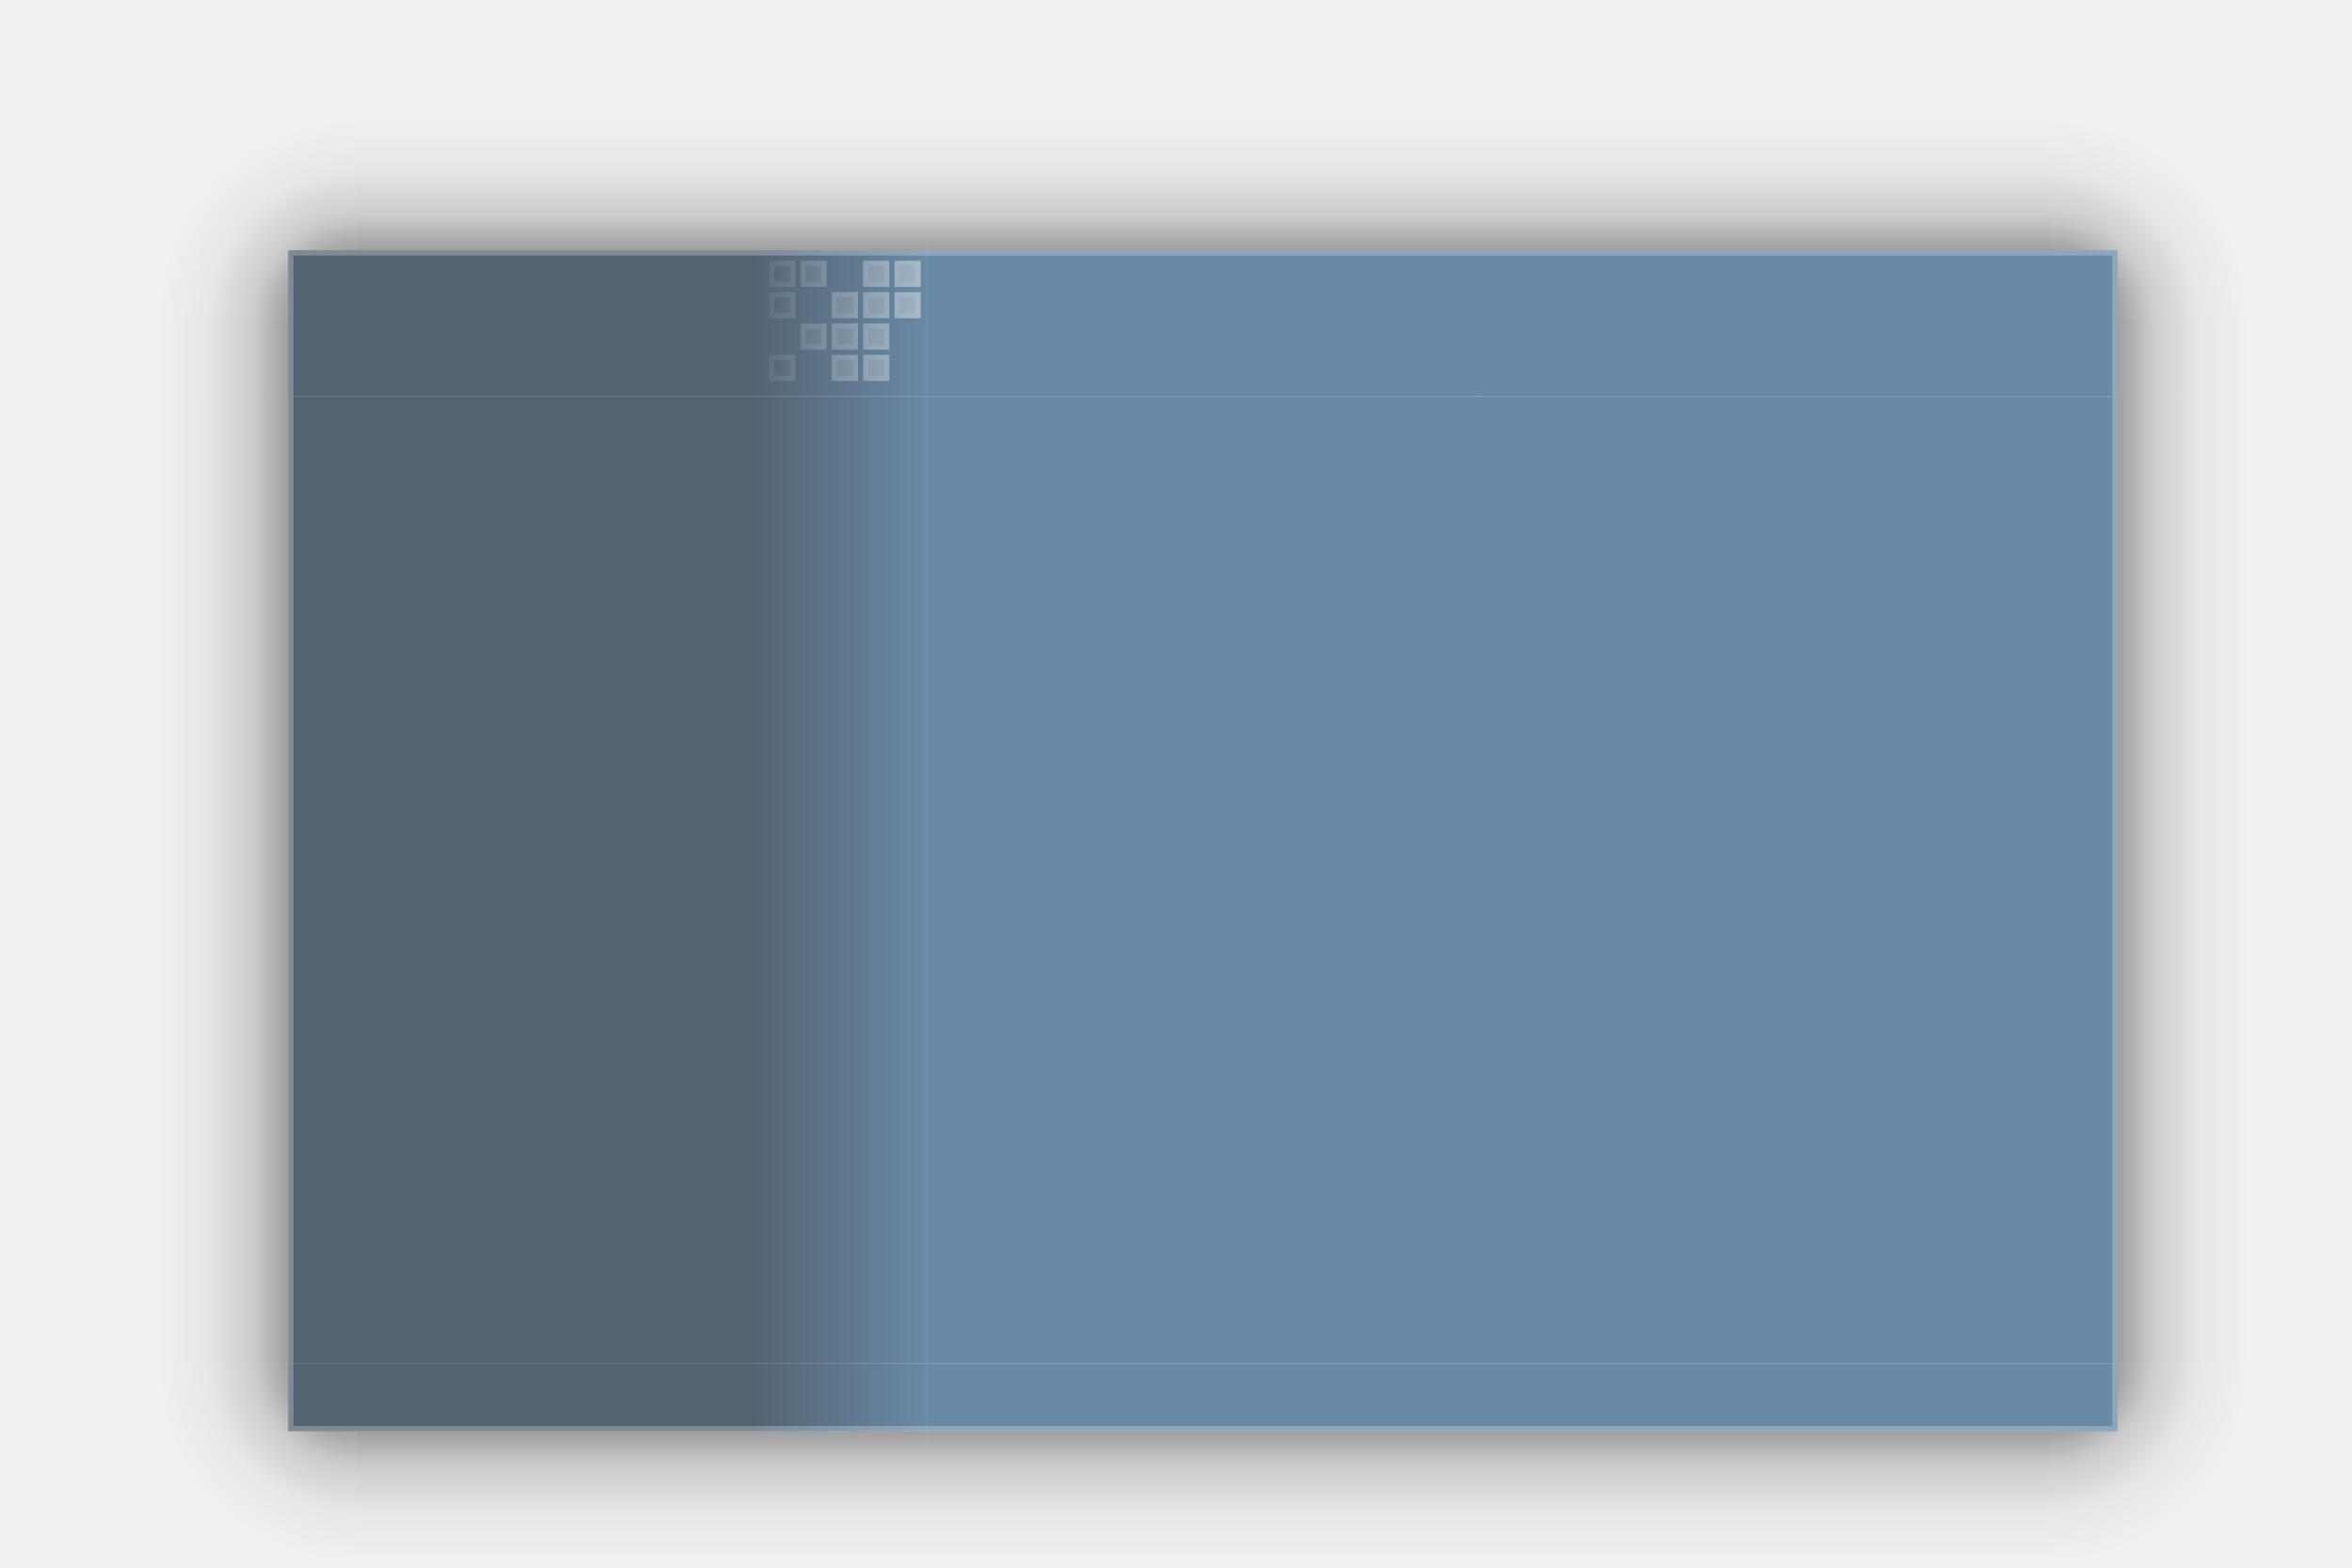
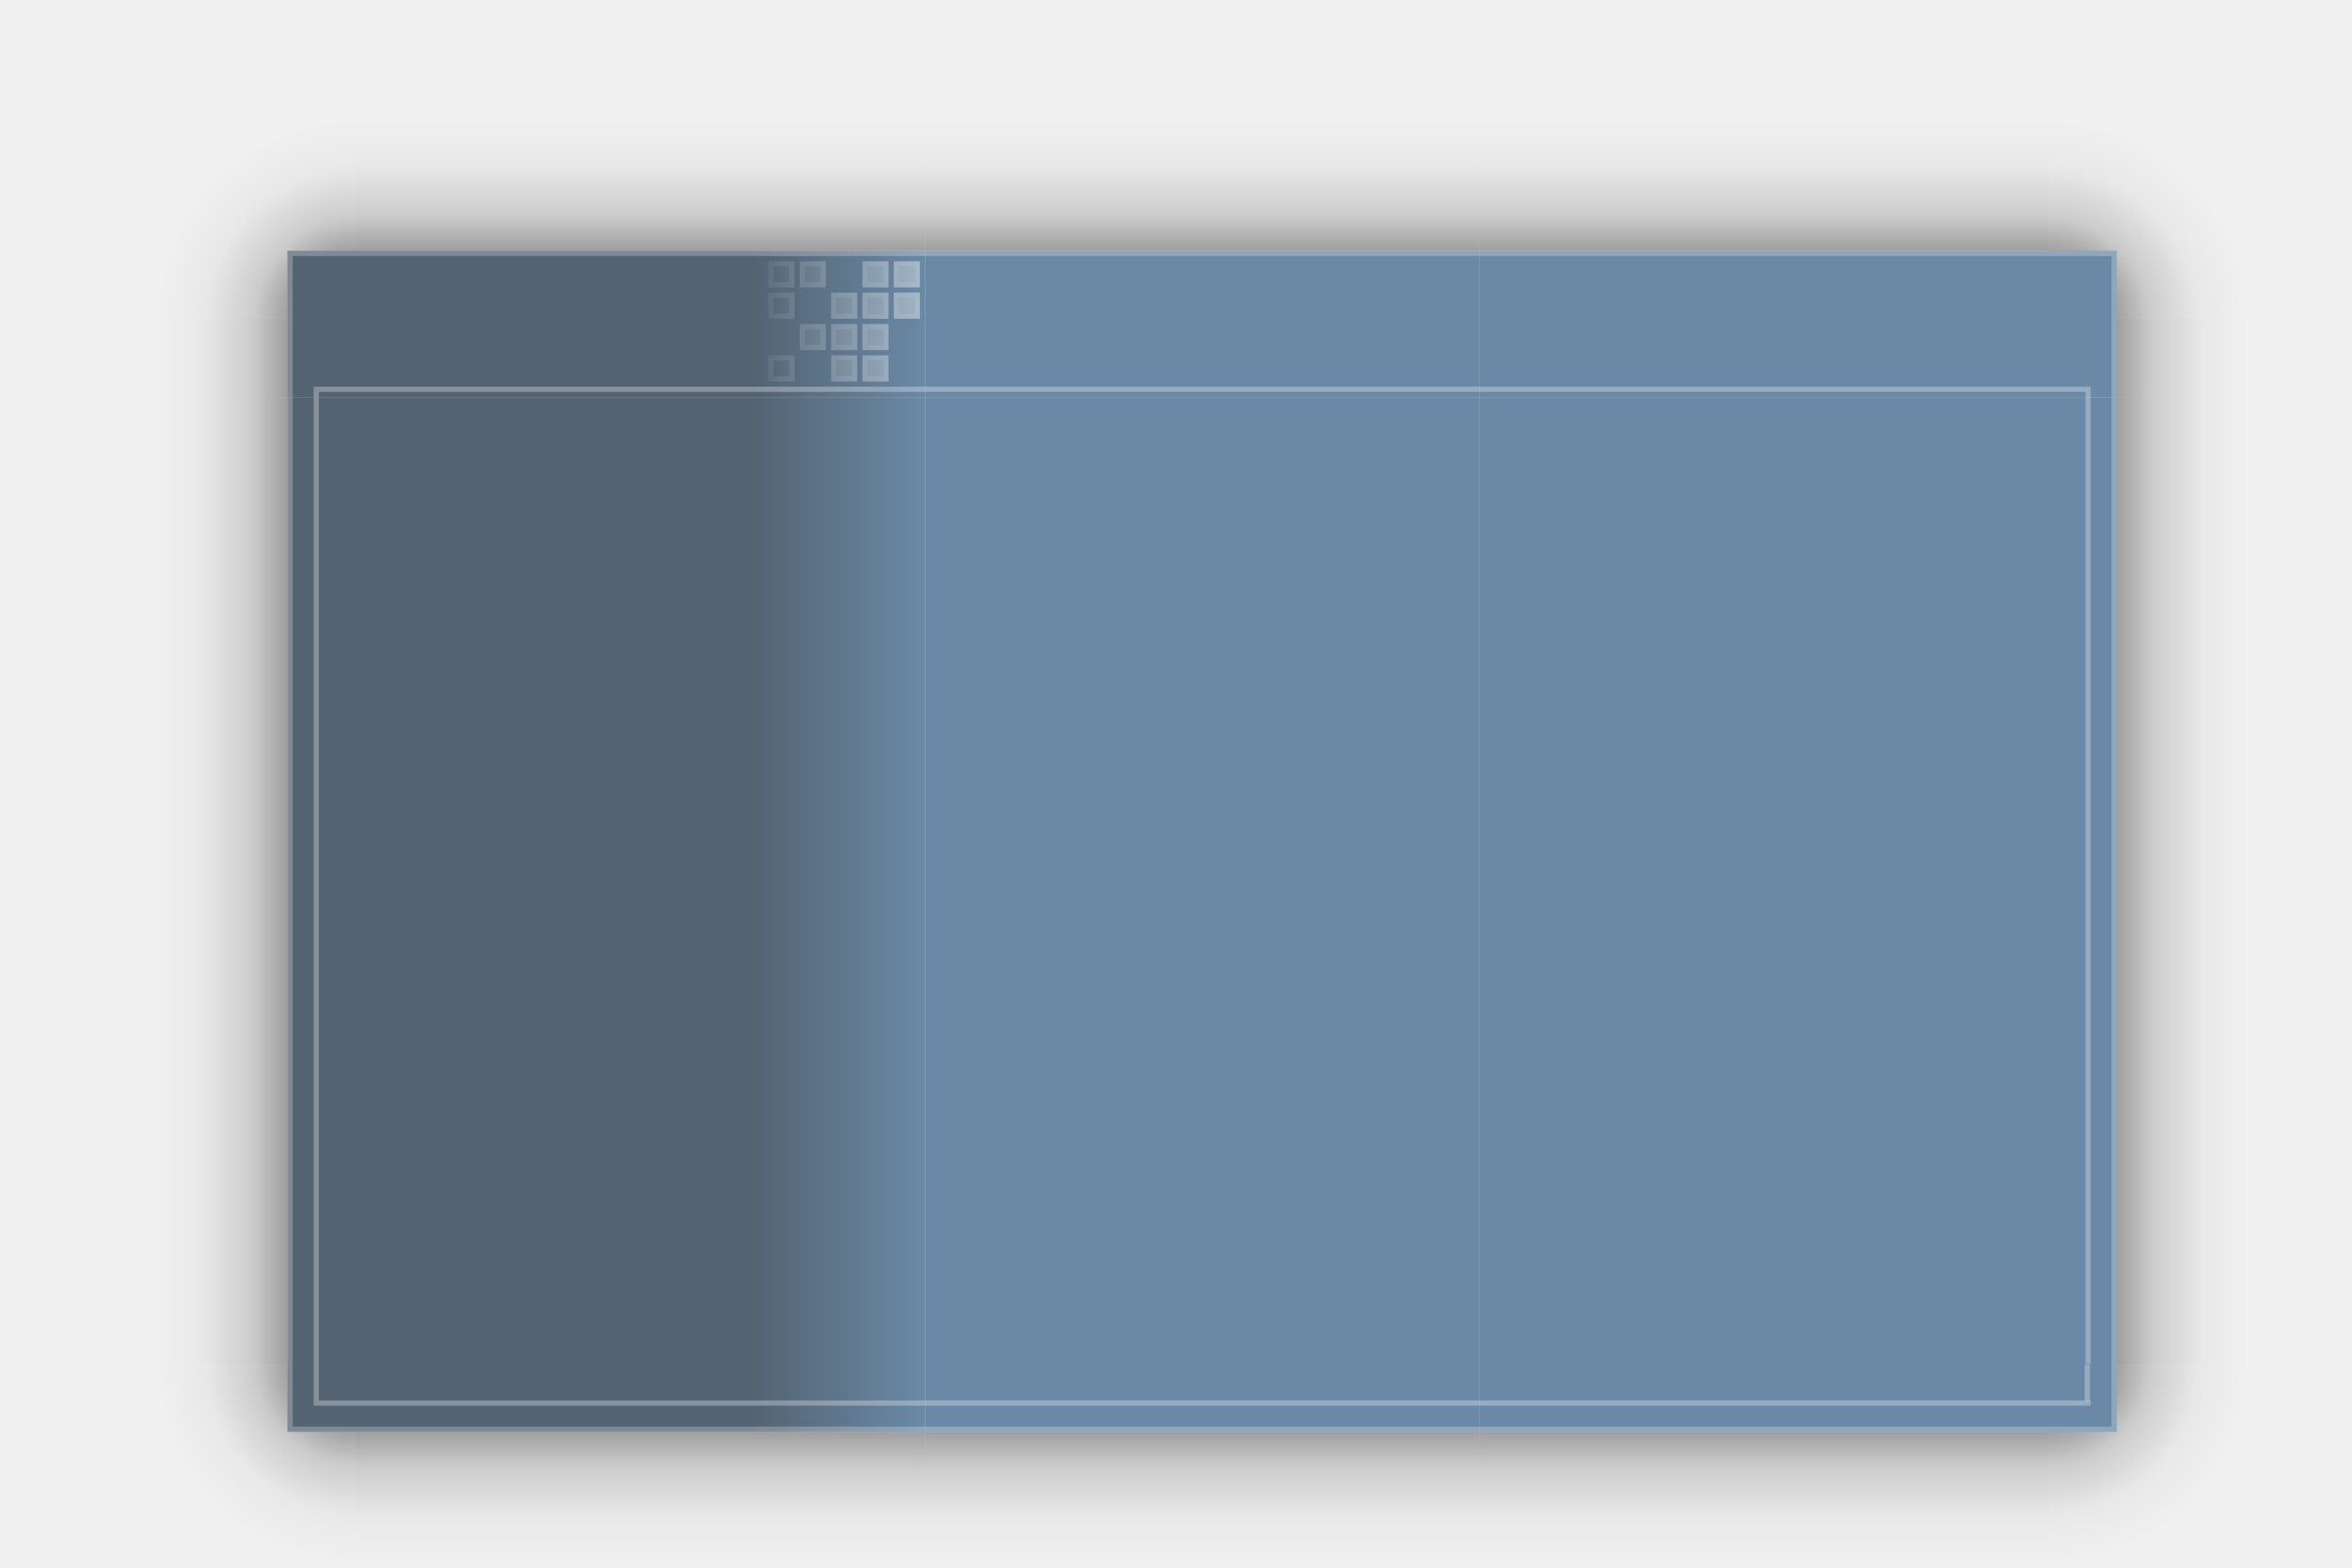
<svg xmlns="http://www.w3.org/2000/svg" xmlns:xlink="http://www.w3.org/1999/xlink" width="450" height="300" viewBox="0 0 450 300" version="1.1" id="svg5">
  <defs id="defs2">
    <linearGradient id="linearGradient4">
      <stop style="stop-color:#3d678d;stop-opacity:0.749;" offset="0" id="stop3" />
      <stop style="stop-color:#1f3448;stop-opacity:0.749;" offset="0.271" id="stop4" />
    </linearGradient>
    <linearGradient id="linearGradient2">
      <stop style="stop-color:#3d678d;stop-opacity:0.749;" offset="0" id="stop1" />
      <stop style="stop-color:#1f3448;stop-opacity:0.749;" offset="0.271" id="stop2" />
    </linearGradient>
    <linearGradient id="shadow_gradient">
      <stop style="stop-color:#000000;stop-opacity:0.34;" offset="0" id="stop1517" />
      <stop style="stop-color:#000000;stop-opacity:0.15;" offset="0.268" id="stop1519" />
      <stop style="stop-color:#000000;stop-opacity:0.03;" offset="0.662" id="stop1521" />
      <stop style="stop-color:#000000;stop-opacity:0;" offset="1" id="stop1523" />
    </linearGradient>
    <linearGradient id="linearGradient7109">
      <stop style="stop-color:#ffffff;stop-opacity:0.55;" offset="0" id="stop7105" />
      <stop style="stop-color:#ffffff;stop-opacity:0.09;" offset="1" id="stop7107" />
    </linearGradient>
    <linearGradient id="eblem_inner">
      <stop style="stop-color:#ffffff;stop-opacity:0.47;" offset="0" id="stop7097" />
      <stop style="stop-color:#ffffff;stop-opacity:0;" offset="1" id="stop7099" />
    </linearGradient>
    <linearGradient id="window_left">
      <stop style="stop-color:#3d678d;stop-opacity:0.749;" offset="0" id="stop3002" />
      <stop style="stop-color:#1f3448;stop-opacity:0.749;" offset="0.271" id="stop3004" />
    </linearGradient>
    <linearGradient id="shadow_gradient-1">
      <stop style="stop-color:#000000;stop-opacity:0.34;" offset="0.33" id="stop7574" />
      <stop style="stop-color:#000000;stop-opacity:0.15;" offset="0.51" id="stop1159" />
      <stop style="stop-color:#000000;stop-opacity:0.03;" offset="0.76" id="stop1161" />
      <stop style="stop-color:#000000;stop-opacity:0;" offset="1" id="stop7576" />
    </linearGradient>
    <linearGradient xlink:href="#shadow_gradient" id="linearGradient7580" x1="255" y1="55" x2="255" y2="30" gradientUnits="userSpaceOnUse" gradientTransform="matrix(0.3655172,0,0,1,142.7586,-28)" />
    <linearGradient xlink:href="#shadow_gradient" id="linearGradient7712" x1="125" y1="-370" x2="125" y2="-395" gradientUnits="userSpaceOnUse" gradientTransform="translate(0,-30)" />
    <linearGradient xlink:href="#shadow_gradient" id="linearGradient7720" x1="135" y1="-80" x2="135" y2="-55" gradientUnits="userSpaceOnUse" gradientTransform="translate(0,30)" />
    <linearGradient xlink:href="#shadow_gradient" id="linearGradient7728" x1="215" y1="240" x2="215" y2="265" gradientUnits="userSpaceOnUse" gradientTransform="matrix(0.3655172,0,0,1,142.7586,13)" />
    <linearGradient xlink:href="#linearGradient2" id="linearGradient3008" x1="278" y1="37.5" x2="400" y2="37.5" gradientUnits="userSpaceOnUse" gradientTransform="matrix(1,0,0,1.037037,0,2.111111)" />
    <linearGradient xlink:href="#linearGradient4" id="linearGradient3981" gradientUnits="userSpaceOnUse" x1="278" y1="37.5" x2="400" y2="37.5" gradientTransform="matrix(1,0,0,6.851852,0,-109.4444)" />
    <linearGradient xlink:href="#window_left" id="linearGradient4719" gradientUnits="userSpaceOnUse" gradientTransform="matrix(1,0,0,0.4814815,0,228.4444)" x1="278" y1="37.5" x2="400" y2="37.5" />
    <linearGradient xlink:href="#eblem_inner" id="linearGradient7103" x1="280" y1="40.5" x2="307" y2="40.5" gradientUnits="userSpaceOnUse" />
    <linearGradient xlink:href="#linearGradient7109" id="linearGradient7111" x1="279" y1="40.5" x2="308" y2="40.5" gradientUnits="userSpaceOnUse" />
    <linearGradient xlink:href="#shadow_gradient" id="linearGradient14104" gradientUnits="userSpaceOnUse" gradientTransform="matrix(0.3758621,0,0,1,247.931,-28)" x1="255" y1="55" x2="255" y2="30" />
    <linearGradient xlink:href="#shadow_gradient" id="linearGradient14109" gradientUnits="userSpaceOnUse" gradientTransform="matrix(0.3758621,0,0,1,32.93104,-28)" x1="255" y1="55" x2="255" y2="30" />
    <linearGradient xlink:href="#shadow_gradient" id="linearGradient14115" gradientUnits="userSpaceOnUse" gradientTransform="matrix(0.3758621,0,0,1,32.93104,13)" x1="215" y1="240" x2="215" y2="265" />
    <linearGradient xlink:href="#shadow_gradient" id="linearGradient14119" gradientUnits="userSpaceOnUse" gradientTransform="matrix(0.3758621,0,0,1,247.931,13)" x1="215" y1="240" x2="215" y2="265" />
    <linearGradient xlink:href="#shadow_gradient" id="linearGradient497" gradientUnits="userSpaceOnUse" gradientTransform="translate(0,30)" x1="135" y1="-80" x2="135" y2="-55" />
    <linearGradient xlink:href="#shadow_gradient" id="linearGradient499" gradientUnits="userSpaceOnUse" x1="125" y1="-370" x2="125" y2="-395" gradientTransform="translate(0,-30)" />
    <linearGradient xlink:href="#shadow_gradient" id="linearGradient503" gradientUnits="userSpaceOnUse" gradientTransform="matrix(0.3655172,0,0,1,142.7586,13)" x1="215" y1="240" x2="215" y2="265" />
    <linearGradient xlink:href="#shadow_gradient" id="linearGradient505" gradientUnits="userSpaceOnUse" gradientTransform="matrix(0.375862,0,0,1,32.93103,13)" x1="215" y1="240" x2="215" y2="265" />
    <linearGradient xlink:href="#shadow_gradient" id="linearGradient509" gradientUnits="userSpaceOnUse" gradientTransform="matrix(0.3758621,0,0,1,247.931,13)" x1="215" y1="240" x2="215" y2="265" />
    <linearGradient xlink:href="#shadow_gradient" id="linearGradient515" gradientUnits="userSpaceOnUse" gradientTransform="matrix(0.3655172,0,0,1,142.7586,-28)" x1="255" y1="55" x2="255" y2="30" />
    <linearGradient xlink:href="#shadow_gradient" id="linearGradient517" gradientUnits="userSpaceOnUse" gradientTransform="matrix(0.3758621,0,0,1,32.93104,-28)" x1="255" y1="55" x2="255" y2="30" />
    <linearGradient xlink:href="#shadow_gradient" id="linearGradient523" gradientUnits="userSpaceOnUse" gradientTransform="matrix(0.3758621,0,0,1,247.931,-28)" x1="255" y1="55" x2="255" y2="30" />
    <linearGradient xlink:href="#shadow_gradient" id="linearGradient542" gradientUnits="userSpaceOnUse" gradientTransform="matrix(0.05172414,0,0,1,-59.13793,-5)" x1="255" y1="55" x2="255" y2="30" />
    <linearGradient xlink:href="#shadow_gradient" id="linearGradient1233" gradientUnits="userSpaceOnUse" gradientTransform="matrix(0.05172414,0,0,1,35.86207,-455)" x1="255" y1="55" x2="255" y2="30" />
    <linearGradient xlink:href="#shadow_gradient" id="linearGradient1969" gradientUnits="userSpaceOnUse" gradientTransform="matrix(0.05172414,0,0,1,-59.13793,-455)" x1="255" y1="55" x2="255" y2="30" />
    <linearGradient xlink:href="#shadow_gradient" id="linearGradient1973" gradientUnits="userSpaceOnUse" gradientTransform="matrix(0.05172414,0,0,1,-59.13793,-5)" x1="255" y1="55" x2="255" y2="30" />
    <radialGradient xlink:href="#shadow_gradient-1" id="radialGradient1389" cx="390.12" cy="240" fx="390.12" fy="240" r="19" gradientUnits="userSpaceOnUse" gradientTransform="matrix(4.1873418e-8,2,-2,1.2718048e-6,867,-540.2402)" />
    <radialGradient xlink:href="#shadow_gradient-1" id="radialGradient2437" gradientUnits="userSpaceOnUse" gradientTransform="matrix(4.1873418e-8,-2,-2,-1.2718048e-6,867,820.2402)" cx="390.12" cy="240" fx="390.12" fy="240" r="19" />
    <radialGradient xlink:href="#shadow_gradient-1" id="radialGradient2442" gradientUnits="userSpaceOnUse" gradientTransform="matrix(-4.1873418e-8,-2,2,-1.2718048e-6,-417,820.2402)" cx="390.12" cy="240" fx="390.12" fy="240" r="19" />
    <radialGradient xlink:href="#shadow_gradient-1" id="radialGradient2447" gradientUnits="userSpaceOnUse" gradientTransform="matrix(-4.1873418e-8,2,2,1.2718048e-6,-417,-540.2402)" cx="390.12" cy="240" fx="390.12" fy="240" r="19" />
    <radialGradient xlink:href="#shadow_gradient-1" id="radialGradient7493" gradientUnits="userSpaceOnUse" gradientTransform="matrix(4.1873418e-8,-2,-2,-1.2718048e-6,875,512.2402)" cx="390.12" cy="240" fx="390.12" fy="240" r="19" />
    <radialGradient xlink:href="#shadow_gradient-1" id="radialGradient7499" gradientUnits="userSpaceOnUse" gradientTransform="matrix(-4.1873418e-8,-2,2,-1.2718048e-6,-417,820.2402)" cx="390.12" cy="240" fx="390.12" fy="240" r="19" />
    <radialGradient xlink:href="#shadow_gradient-1" id="radialGradient7504" gradientUnits="userSpaceOnUse" gradientTransform="matrix(-4.1873418e-8,2,2,1.2718048e-6,-417,-540.2402)" cx="390.12" cy="240" fx="390.12" fy="240" r="19" />
    <radialGradient xlink:href="#shadow_gradient-1" id="radialGradient7508" gradientUnits="userSpaceOnUse" gradientTransform="matrix(4.1873418e-8,2,-2,1.2718048e-6,867,-540.2402)" cx="390.12" cy="240" fx="390.12" fy="240" r="19" />
    <linearGradient xlink:href="#linearGradient4-1" id="linearGradient6" x1="491.892" y1="-114.271" x2="588.765" y2="-114.271" gradientUnits="userSpaceOnUse" gradientTransform="translate(-44.51828,43.05991)" />
    <linearGradient id="linearGradient4-1">
      <stop style="stop-color:#1f3448;stop-opacity:0.749;" offset="0.069" id="stop4-6" />
      <stop style="stop-color:#3d678d;stop-opacity:0.749;" offset="0.367" id="stop3-3" />
    </linearGradient>
  </defs>
  <g id="layer1">
-     <g id="decoration-center" style="display:inline" transform="matrix(-1,0,0,1,455.1442,20.89423)">
+     <g id="decoration-center" style="display:inline" transform="matrix(-1,0,0,1,455,21)">
      <rect style="display:inline;fill:#3d678d;fill-opacity:0.749;stroke-width:3.234" id="rect4711" width="106" height="185" x="172" y="55" />
    </g>
-     <g id="decoration-topleft" style="display:inline" transform="matrix(-1,0,0,1,455.1442,20.89423)">
+     <g id="decoration-topleft" style="display:inline" transform="matrix(-1,0,0,1,455,21)">
      <rect style="fill:url(#linearGradient14104);fill-opacity:1;stroke-width:0.613" id="rect14102" width="109" height="25" x="278" y="2" />
      <rect style="display:inline;fill:url(#linearGradient3008);fill-opacity:1;stroke-width:1.35" id="rect1229" width="122" height="28" x="278" y="27" />
      <path id="rect5451" style="fill:#ffffff;fill-opacity:0.253" d="m 278,27 v 1 h 121 v 27 h 1 V 27 h -1 z" />
      <path id="rect6295" style="fill:url(#linearGradient7103);fill-opacity:0.75" d="m 280,30 v 3 h 3 v -3 z m 6,0 v 3 h 3 v -3 z m 12,0 v 3 h 3 v -3 z m 6,0 v 3 h 3 v -3 z m -24,6 v 3 h 3 v -3 z m 6,0 v 3 h 3 v -3 z m 6,0 v 3 h 3 v -3 z m 12,0 v 3 h 3 v -3 z m -18,6 v 3 h 3 v -3 z m 6,0 v 3 h 3 v -3 z m 6,0 v 3 h 3 v -3 z m -12,6 v 3 h 3 v -3 z m 6,0 v 3 h 3 v -3 z m 12,0 v 3 h 3 v -3 z" />
      <path id="rect6303" style="fill:url(#linearGradient7111);fill-opacity:0.75" d="m 279,29 v 1 3 1 h 5 v -1 -3 -1 z m 6,0 v 1 3 1 h 5 v -1 -3 -1 z m 12,0 v 1 3 1 h 5 v -1 -3 -1 z m 6,0 v 1 3 1 h 5 v -1 -3 -1 z m -23,1 h 3 v 3 h -3 z m 6,0 h 3 v 3 h -3 z m 12,0 h 3 v 3 h -3 z m 6,0 h 3 v 3 h -3 z m -25,5 v 1 3 1 h 5 v -1 -3 -1 z m 6,0 v 1 3 1 h 5 v -1 -3 -1 z m 6,0 v 1 3 1 h 5 v -1 -3 -1 z m 12,0 v 1 3 1 h 5 v -1 -3 -1 z m -23,1 h 3 v 3 h -3 z m 6,0 h 3 v 3 h -3 z m 6,0 h 3 v 3 h -3 z m 12,0 h 3 v 3 h -3 z m -19,5 v 1 3 1 h 5 v -1 -3 -1 z m 6,0 v 1 3 1 h 5 v -1 -3 -1 z m 6,0 v 1 3 1 h 5 v -1 -3 -1 z m -11,1 h 3 v 3 h -3 z m 6,0 h 3 v 3 h -3 z m 6,0 h 3 v 3 h -3 z m -13,5 v 1 3 1 h 5 v -1 -3 -1 z m 6,0 v 1 3 1 h 5 v -1 -3 -1 z m 12,0 v 1 3 1 h 5 v -1 -3 -1 z m -17,1 h 3 v 3 h -3 z m 6,0 h 3 v 3 h -3 z m 12,0 h 3 v 3 h -3 z" />
      <rect style="fill:url(#linearGradient1233);fill-opacity:1;stroke-width:0.227" id="rect1231" width="15" height="25" x="40" y="-425" transform="rotate(90)" />
      <path style="display:inline;fill:url(#radialGradient2437);fill-opacity:1;stroke-width:0.605" d="M 400,40 V 27 H 387 V 2 h 38 v 38 z" id="path2434" />
-     </g>
-     <g id="decoration-topright" style="display:inline" transform="matrix(-1,0,0,1,455.1442,20.89423)">
+       <rect style="display:inline;fill:#ffffff;fill-opacity:0.299" id="rect1-6-9-9" width="117" height="1" x="60" y="74" transform="matrix(-1,0,0,1,455,-21)" />
+       <rect style="display:inline;fill:#ffffff;fill-opacity:0.299;stroke-width:0.707" id="rect2-7-2-4" width="1" height="1" x="60" y="75" transform="matrix(-1,0,0,1,455,-21)" />
+     </g>
+     <g id="decoration-topright" style="display:inline" transform="matrix(-1,0,0,1,455,21)">
      <rect style="fill:url(#linearGradient14109);fill-opacity:1;stroke-width:0.613" id="rect14107" width="109" height="25" x="63" y="2" />
      <rect style="display:inline;fill:#3d678d;fill-opacity:0.749;stroke-width:1.35" id="rect2998" width="122" height="28" x="50" y="27" />
      <path id="rect8940" style="display:inline;fill:#ffffff;fill-opacity:0.253" d="m -50,27 v 28 h -1 V 28 h -121 v -1 h 121 z" transform="scale(-1,1)" />
      <rect style="fill:url(#linearGradient542);fill-opacity:1;stroke-width:0.227" id="rect540" width="15" height="25" x="-55" y="25" transform="rotate(-90)" />
      <path style="display:inline;fill:url(#radialGradient2442);fill-opacity:1;stroke-width:0.605" d="M 50,40 V 27 H 63 V 2 H 25 v 38 z" id="path2439" />
-     </g>
-     <g id="decoration-top" style="display:inline" transform="matrix(-1,0,0,1,455.1442,20.89423)">
+       <rect style="display:inline;fill:#ffffff;fill-opacity:0.299" id="rect1-61-3" width="117" height="1" x="283" y="74" transform="matrix(-1,0,0,1,455,-21)" />
+       <rect style="display:inline;fill:#ffffff;fill-opacity:0.299;stroke-width:0.707" id="rect2-8-1" width="1" height="1" x="399" y="75" transform="matrix(-1,0,0,1,455,-21)" />
+     </g>
+     <g id="decoration-top" style="display:inline" transform="matrix(-1,0,0,1,455,21)">
      <rect style="fill:url(#linearGradient7580);fill-opacity:1;stroke-width:0.605" id="rect7436" width="106" height="25" x="172" y="2" />
      <rect style="fill:#3d678d;fill-opacity:0.749;stroke-width:1.258" id="rect3000" width="106" height="28" x="172" y="27" />
      <rect style="fill:#ffffff;fill-opacity:0.253;stroke-width:1.981" id="rect8948" width="1" height="106" x="27" y="172" transform="matrix(0,1,1,0,0,0)" />
-     </g>
-     <g id="decoration-bottomleft" style="display:inline" transform="matrix(-1,0,0,1,455.1442,20.89423)">
+       <rect style="display:inline;fill:#ffffff;fill-opacity:0.299;stroke-width:0.952" id="rect1-6-3-2-7" width="106" height="1" x="177" y="74" transform="matrix(-1,0,0,1,455,-21)" />
+     </g>
+     <g id="decoration-bottomleft" style="display:inline" transform="matrix(-1,0,0,1,455,21)">
      <rect style="fill:url(#linearGradient14119);fill-opacity:1;stroke-width:0.613" id="rect14117" width="109" height="25" x="278" y="253" />
      <rect style="fill:url(#linearGradient4719);fill-opacity:1;stroke-width:0.92" id="rect4713" width="122" height="13" x="278" y="240" />
      <path id="rect12583" style="fill:#ffffff;fill-opacity:0.253;stroke-width:2.117" d="m 240,-399 h 12 v 121 h 1 v -121 -1 h -13 z" transform="rotate(90)" />
      <path style="fill:url(#radialGradient1389);fill-opacity:1;stroke-width:0.605" d="m 400,240 v 13 h -13 v 25 h 38 v -38 z" id="path1367" />
-     </g>
-     <g id="decoration-bottomright" style="display:inline" transform="matrix(-1,0,0,1,455.1442,20.89423)">
+       <rect style="display:inline;fill:#ffffff;fill-opacity:0.299" id="rect1-6-2-2-5" width="117" height="1" x="60" y="268" transform="matrix(-1,0,0,1,455,-21)" />
+       <rect style="display:inline;fill:#ffffff;fill-opacity:0.299;stroke-width:1.871" id="rect2-7-7-2-0" width="1" height="7" x="60" y="261" transform="matrix(-1,0,0,1,455,-21)" />
+     </g>
+     <g id="decoration-bottomright" style="display:inline" transform="matrix(-1,0,0,1,455,21)">
      <rect style="fill:url(#linearGradient14115);fill-opacity:1;stroke-width:0.613" id="rect14112" width="109" height="25" x="63" y="253" />
      <rect style="fill:#3d678d;fill-opacity:0.749;stroke-width:0.92" id="rect4715" width="122" height="13" x="50" y="240" />
      <path id="rect12585" style="display:inline;fill:#ffffff;fill-opacity:0.253;stroke-width:2.117" d="m 240,50 h 13 v 1 121 h -1 V 51 h -12 z" transform="matrix(0,1,1,0,0,0)" />
      <path style="display:inline;fill:url(#radialGradient2447);fill-opacity:1;stroke-width:0.605" d="m 50,240 v 13 h 13 v 25 H 25 v -38 z" id="path2444" />
-     </g>
-     <g id="decoration-bottom" style="display:inline" transform="matrix(-1,0,0,1,455.1442,20.89423)">
+       <rect style="display:inline;fill:#ffffff;fill-opacity:0.299" id="rect1-62-7-8" width="117" height="1" x="-172" y="247" transform="scale(-1,1)" />
+       <rect style="display:inline;fill:#ffffff;fill-opacity:0.299;stroke-width:1.871" id="rect2-9-5-4" width="1" height="7" x="399" y="261" transform="matrix(-1,0,0,1,455.1442,-20.89423)" />
+     </g>
+     <g id="decoration-bottom" style="display:inline" transform="matrix(-1,0,0,1,455,21)">
      <rect style="fill:url(#linearGradient7728);fill-opacity:1;stroke-width:0.605;stroke-dasharray:none" id="rect7485" width="106" height="25" x="172" y="253" />
      <rect style="fill:#3d678d;fill-opacity:0.749;stroke-width:0.857" id="rect4717" width="106" height="13" x="172" y="240" />
      <rect style="fill:#ffffff;fill-opacity:0.253;stroke-width:1.981" id="rect12587" width="1" height="106" x="252" y="172" transform="matrix(0,1,1,0,0,0)" />
-     </g>
-     <g id="decoration-left" style="display:inline" transform="matrix(-1,0,0,1,455.1442,20.89423)">
+       <rect style="display:inline;fill:#ffffff;fill-opacity:0.299;stroke-width:0.952" id="rect1-6-3-9-9-3" width="106" height="1" x="-278" y="247" transform="scale(-1,1)" />
+     </g>
+     <g id="decoration-left" style="display:inline" transform="matrix(-1,0,0,1,455,21)">
      <rect style="fill:url(#linearGradient7712);fill-opacity:1;stroke-width:0.799" id="rect7487" width="185" height="25" x="55" y="-425" transform="rotate(90)" />
      <rect style="display:inline;fill:url(#linearGradient3981);fill-opacity:1;stroke-width:3.47" id="rect3979" width="122" height="185" x="278" y="55" />
      <rect style="fill:#ffffff;fill-opacity:0.253;stroke-width:2.618" id="rect14045" width="1" height="185" x="399" y="55" />
-     </g>
-     <g id="decoration-right" style="display:inline" transform="matrix(-1,0,0,1,455.1442,20.89423)">
+       <rect style="display:inline;fill:#ffffff;fill-opacity:0.299;stroke-width:9.618" id="rect2-9-6-6-1-1" width="1" height="185" x="60" y="76" transform="matrix(-1,0,0,1,455,-21)" />
+     </g>
+     <g id="decoration-right" style="display:inline" transform="matrix(-1,0,0,1,455,21)">
      <rect style="fill:url(#linearGradient7720);fill-opacity:1;stroke-width:0.799" id="rect7489" width="185" height="25" x="55" y="-50" transform="rotate(90)" />
      <rect style="display:inline;fill:#3d678d;fill-opacity:0.749;stroke-width:3.47" id="rect3983" width="122" height="185" x="50" y="55" />
      <rect style="fill:#ffffff;fill-opacity:0.253;stroke-width:2.618" id="rect14047" width="1" height="185" x="-51" y="55" transform="scale(-1,1)" />
+       <rect style="display:inline;fill:#ffffff;fill-opacity:0.299;stroke-width:9.618" id="rect2-9-6-3-6" width="1" height="185" x="399" y="76" transform="matrix(-1,0,0,1,455,-21)" />
    </g>
    <g id="mask-center" transform="matrix(-1,0,0,1,2.144231,24.89423)">
      <rect style="display:inline;fill:#000000;fill-opacity:1;stroke-width:3.234" id="rect15623" width="106" height="185" x="172" y="55" />
    </g>
    <g id="mask-topleft" transform="matrix(-1,0,0,1,2.144231,24.89423)">
      <rect style="fill:none;fill-opacity:1;stroke-width:1" id="rect15627" width="25" height="25" x="401" y="1" />
      <rect style="fill:none;fill-opacity:1;stroke-width:0.651" id="rect15629" width="123" height="25" x="278" y="1" />
      <rect style="display:inline;fill:#000000;fill-opacity:1;stroke-width:1.409" id="rect15631" width="124" height="30" x="278" y="25" />
      <rect style="fill:none;fill-opacity:1;stroke-width:1.077" id="rect2178" width="25" height="29" x="401" y="26" />
    </g>
    <g id="mask-topright" transform="matrix(-1,0,0,1,2.144231,24.89423)">
      <rect style="fill:none;fill-opacity:1;stroke-width:0.651" id="rect15641" width="123" height="25" x="49" y="1" />
      <rect style="display:inline;fill:none;fill-opacity:1;stroke-width:1" id="rect15643" width="25" height="25" x="24" y="1" />
      <rect style="display:inline;fill:#000000;fill-opacity:1;stroke-width:1.409" id="rect15645" width="124" height="30" x="48" y="25" />
      <rect style="display:inline;fill:none;fill-opacity:1;stroke-width:1.077" id="rect2176" width="25" height="29" x="24" y="26" />
    </g>
    <g id="mask-top" transform="matrix(-1,0,0,1,2.144231,24.89423)">
      <rect style="fill:none;fill-opacity:1;stroke-width:0.605" id="rect15651" width="106" height="25" x="172" y="1" />
      <rect style="fill:#000000;fill-opacity:1;stroke-width:1.302" id="rect15653" width="106" height="30" x="172" y="25" />
    </g>
    <g id="mask-bottomleft" transform="matrix(-1,0,0,1,2.144231,24.89423)">
      <rect style="fill:none;fill-opacity:1;stroke-width:0.651" id="rect15659" width="123" height="25" x="278" y="254" />
      <rect style="fill:none;fill-opacity:1;stroke-width:1" id="rect15661" width="25" height="25" x="401" y="254" />
      <rect style="fill:#000000;fill-opacity:1;stroke-width:0.96" id="rect15663" width="124" height="15" x="278" y="240" />
      <rect style="fill:none;fill-opacity:1;stroke-width:0.748" id="rect2180" width="25" height="14" x="401" y="240" />
    </g>
    <g id="mask-bottomright" transform="matrix(-1,0,0,1,2.144231,24.89423)">
      <rect style="fill:none;fill-opacity:1;stroke-width:0.651" id="rect15669" width="123" height="25" x="49" y="254" />
      <rect style="display:inline;fill:none;fill-opacity:1;stroke-width:1" id="rect15671" width="25" height="25" x="24" y="254" />
      <rect style="fill:#000000;fill-opacity:1;stroke-width:0.96" id="rect15673" width="124" height="15" x="48" y="240" />
      <rect style="display:inline;fill:none;fill-opacity:1;stroke-width:0.748" id="rect2182" width="25" height="14" x="24" y="240" />
    </g>
    <g id="mask-bottom" transform="matrix(-1,0,0,1,2.144231,24.89423)">
      <rect style="fill:none;fill-opacity:1;stroke-width:0.605" id="rect15679" width="106" height="25" x="172" y="254" />
      <rect style="fill:#000000;fill-opacity:0.997;stroke-width:0.887" id="rect15681" width="106" height="15" x="172" y="240" />
    </g>
    <g id="mask-left" transform="matrix(-1,0,0,1,2.144231,24.89423)">
      <rect style="fill:none;fill-opacity:1;stroke-width:0.799" id="rect15687" width="185" height="25" x="55" y="-426" transform="rotate(90)" />
      <rect style="display:inline;fill:#000000;fill-opacity:1;stroke-width:3.498" id="rect15691" width="124" height="185" x="278" y="55" />
    </g>
    <g id="mask-right" transform="matrix(-1,0,0,1,2.144231,24.89423)">
      <rect style="fill:none;fill-opacity:1;stroke-width:0.799" id="rect15699" width="185" height="25" x="55" y="-49" transform="rotate(90)" />
      <rect style="display:inline;fill:#000000;fill-opacity:1;stroke-width:3.484" id="rect15701" width="124" height="185" x="48" y="55" />
    </g>
-     <rect style="fill:#ffffff;fill-opacity:0" id="innerborder-center" width="30" height="25" x="-34.144" y="360.894" transform="scale(-1,1)" />
-     <rect style="fill:#ffffff;fill-opacity:0.3" id="innerborder-top" width="30" height="1" x="-34.144" y="359.894" transform="scale(-1,1)" />
-     <rect style="fill:#ffffff;fill-opacity:0.3;stroke-width:1.118" id="innerborder-left" width="1" height="25" x="-4.144" y="360.894" transform="scale(-1,1)" />
-     <rect style="fill:#ffffff;fill-opacity:0.3;stroke-width:1.118" id="innerborder-right" width="1" height="25" x="-35.144" y="360.894" transform="scale(-1,1)" />
-     <rect style="fill:#ffffff;fill-opacity:0.3" id="innerborder-bottom" width="30" height="1" x="-34.144" y="385.894" transform="scale(-1,1)" />
-     <rect style="fill:#ffffff;fill-opacity:0.3" id="innerborder-topleft" width="1" height="1" x="-4.144" y="359.894" transform="scale(-1,1)" />
-     <rect style="fill:#ffffff;fill-opacity:0.3" id="innerborder-topright" width="1" height="1" x="-35.144" y="359.894" transform="scale(-1,1)" />
-     <rect style="fill:#ffffff;fill-opacity:0.3" id="innerborder-bottomright" width="1" height="1" x="-35.144" y="385.894" transform="scale(-1,1)" />
-     <rect style="fill:#ffffff;fill-opacity:0.3" id="innerborder-bottomleft" width="1" height="1" x="-4.144" y="385.894" transform="scale(-1,1)" />
-     <rect style="fill:#27292b;fill-opacity:0" id="innerborder-inactive-center" width="30" height="25" x="13.856" y="360.894" transform="scale(-1,1)" />
-     <rect style="fill:#afafaf;fill-opacity:0.3" id="innerborder-inactive-top" width="30" height="1" x="13.856" y="359.894" transform="scale(-1,1)" />
-     <rect style="fill:#afafaf;fill-opacity:0.3;stroke-width:1.118" id="innerborder-inactive-left" width="1" height="25" x="43.856" y="360.894" transform="scale(-1,1)" />
-     <rect style="fill:#afafaf;fill-opacity:0.3;stroke-width:1.118" id="innerborder-inactive-right" width="1" height="25" x="12.856" y="360.894" transform="scale(-1,1)" />
-     <rect style="fill:#afafaf;fill-opacity:0.3" id="innerborder-inactive-bottom" width="30" height="1" x="13.856" y="385.894" transform="scale(-1,1)" />
-     <rect style="fill:#afafaf;fill-opacity:0.3" id="innerborder-inactive-topleft" width="1" height="1" x="43.856" y="359.894" transform="scale(-1,1)" />
-     <rect style="fill:#afafaf;fill-opacity:0.3" id="innerborder-inactive-topright" width="1" height="1" x="12.856" y="359.894" transform="scale(-1,1)" />
-     <rect style="fill:#afafaf;fill-opacity:0.3" id="innerborder-inactive-bottomright" width="1" height="1" x="12.856" y="385.894" transform="scale(-1,1)" />
-     <rect style="fill:#afafaf;fill-opacity:0.3" id="innerborder-inactive-bottomleft" width="1" height="1" x="43.856" y="385.894" transform="scale(-1,1)" />
-     <g id="decoration-inactive-center" transform="matrix(-1,0,0,1,447.1442,-287.1058)">
+     <g id="decoration-inactive-center" transform="matrix(-1,0,0,1,447,-287)">
      <rect style="display:inline;fill:#1f3448;fill-opacity:0.651;stroke-width:3.234" id="rect359" width="106" height="185" x="172" y="55" />
    </g>
-     <g id="decoration-inactive-topleft" transform="matrix(-1,0,0,1,447.1442,-287.1058)" style="display:inline">
+     <g id="decoration-inactive-topleft" transform="matrix(-1,0,0,1,447,-287)" style="display:inline">
      <rect style="fill:url(#linearGradient523);fill-opacity:1;stroke-width:0.613" id="rect365" width="109" height="25" x="278" y="2" />
      <rect style="display:inline;fill:#1f3448;fill-opacity:0.651;stroke-width:1.35" id="rect367" width="122" height="28" x="278" y="27" />
      <path id="path369" style="fill:#ffffff;fill-opacity:0.253" d="m 278,27 v 1 h 121 v 27 h 1 V 27 h -1 z" />
      <rect style="fill:url(#linearGradient1969);fill-opacity:1;stroke-width:0.227" id="rect1967" width="15" height="25" x="-55" y="-425" transform="matrix(0,-1,-1,0,0,0)" />
      <path style="display:inline;fill:url(#radialGradient7493);fill-opacity:1;stroke-width:0.605" d="m 408,-268 v -13 h -13 v -25 h 38 v 38 z" id="path7491" transform="translate(-8,308)" />
-     </g>
-     <g id="decoration-inactive-topright" transform="matrix(-1,0,0,1,447.1442,-287.1058)" style="display:inline">
+       <rect style="display:inline;fill:#b0b0b0;fill-opacity:0.299" id="rect1-6-9" width="117" height="1" x="52" y="-234" transform="matrix(-1,0,0,1,447,287)" />
+       <rect style="display:inline;fill:#b0b0b0;fill-opacity:0.299;stroke-width:0.707" id="rect2-7-2" width="1" height="1" x="52" y="-233" transform="matrix(-1,0,0,1,447,287)" />
+     </g>
+     <g id="decoration-inactive-topright" transform="matrix(-1,0,0,1,447,-287)" style="display:inline">
      <rect style="fill:url(#linearGradient517);fill-opacity:1;stroke-width:0.613" id="rect377" width="109" height="25" x="63" y="2" />
      <rect style="display:inline;fill:#1f3448;fill-opacity:0.651;stroke-width:1.35" id="rect381" width="122" height="28" x="50" y="27" />
      <path id="path383" style="display:inline;fill:#ffffff;fill-opacity:0.253" d="m -50,27 v 28 h -1 V 28 h -121 v -1 h 121 z" transform="scale(-1,1)" />
      <rect style="fill:url(#linearGradient1973);fill-opacity:1;stroke-width:0.227" id="rect1971" width="15" height="25" x="-55" y="25" transform="rotate(-90)" />
      <path style="display:inline;fill:url(#radialGradient7499);fill-opacity:1;stroke-width:0.605" d="M 50,40 V 27 H 63 V 2 H 25 v 38 z" id="path7496" />
-     </g>
-     <g id="decoration-inactive-top" transform="matrix(-1,0,0,1,447.1442,-287.1058)">
+       <rect style="display:inline;fill:#b0b0b0;fill-opacity:0.299" id="rect1-61" width="117" height="1" x="275" y="-234" transform="matrix(-1,0,0,1,447,287)" />
+       <rect style="display:inline;fill:#b0b0b0;fill-opacity:0.299;stroke-width:0.707" id="rect2-8" width="1" height="1" x="391" y="-233" transform="matrix(-1,0,0,1,447,287)" />
+     </g>
+     <g id="decoration-inactive-top" transform="matrix(-1,0,0,1,447,-287)" style="display:inline">
      <rect style="fill:url(#linearGradient515);fill-opacity:1;stroke-width:0.605" id="rect387" width="106" height="25" x="172" y="2" />
      <rect style="fill:#1f3448;fill-opacity:0.651;stroke-width:1.258" id="rect389" width="106" height="28" x="172" y="27" />
      <rect style="fill:#ffffff;fill-opacity:0.253;stroke-width:1.981" id="rect391" width="1" height="106" x="27" y="172" transform="matrix(0,1,1,0,0,0)" />
-     </g>
-     <g id="decoration-inactive-bottomleft" transform="matrix(-1,0,0,1,447.1442,-287.1058)" style="display:inline">
+       <rect style="display:inline;fill:#b0b0b0;fill-opacity:0.299;stroke-width:0.952" id="rect1-6-3-2" width="106" height="1" x="169" y="-234" transform="matrix(-1,0,0,1,447,287)" />
+     </g>
+     <g id="decoration-inactive-bottomleft" transform="matrix(-1,0,0,1,447,-287)" style="display:inline">
      <rect style="fill:url(#linearGradient509);fill-opacity:1;stroke-width:0.613" id="rect395" width="109" height="25" x="278" y="253" />
      <rect style="fill:#1f3448;fill-opacity:0.651;stroke-width:0.92" id="rect399" width="122" height="13" x="278" y="240" />
      <path id="path401" style="fill:#ffffff;fill-opacity:0.253;stroke-width:2.117" d="m 240,-399 h 12 v 121 h 1 v -121 -1 h -13 z" transform="rotate(90)" />
      <path style="display:inline;fill:url(#radialGradient7508);fill-opacity:1;stroke-width:0.605" d="m 400,240 v 13 h -13 v 25 h 38 v -38 z" id="path7506" />
-     </g>
-     <g id="decoration-inactive-bottomright" transform="matrix(-1,0,0,1,447.1442,-287.1058)" style="display:inline">
+       <rect style="display:inline;fill:#b0b0b0;fill-opacity:0.299" id="rect1-6-2-2" width="117" height="1" x="52" y="-40" transform="matrix(-1,0,0,1,447,287)" />
+       <rect style="display:inline;fill:#b0b0b0;fill-opacity:0.299;stroke-width:1.871" id="rect2-7-7-2" width="1" height="7" x="52" y="-47" transform="matrix(-1,0,0,1,447,287)" />
+     </g>
+     <g id="decoration-inactive-bottomright" transform="matrix(-1,0,0,1,447,-287)" style="display:inline">
      <rect style="fill:url(#linearGradient505);fill-opacity:1;stroke-width:0.613" id="rect405" width="109" height="25" x="63" y="253" />
      <rect style="fill:#1f3448;fill-opacity:0.651;stroke-width:0.92" id="rect409" width="122" height="13" x="50" y="240" />
      <path id="path411" style="display:inline;fill:#ffffff;fill-opacity:0.253;stroke-width:2.117" d="m 240,50 h 13 v 1 121 h -1 V 51 h -12 z" transform="matrix(0,1,1,0,0,0)" />
      <path style="display:inline;fill:url(#radialGradient7504);fill-opacity:1;stroke-width:0.605" d="m 50,240 v 13 h 13 v 25 H 25 v -38 z" id="path7501" />
-     </g>
-     <g id="decoration-inactive-bottom" transform="matrix(-1,0,0,1,447.1442,-287.1058)">
+       <rect style="display:inline;fill:#b0b0b0;fill-opacity:0.299" id="rect1-62-7" width="117" height="1" x="275" y="-40" transform="matrix(-1,0,0,1,447,287)" />
+       <rect style="display:inline;fill:#b0b0b0;fill-opacity:0.299;stroke-width:1.871" id="rect2-9-5" width="1" height="7" x="391" y="-47" transform="matrix(-1,0,0,1,447,287)" />
+     </g>
+     <g id="decoration-inactive-bottom" transform="matrix(-1,0,0,1,447,-287)" style="display:inline">
      <rect style="fill:url(#linearGradient503);fill-opacity:1;stroke-width:0.605" id="rect415" width="106" height="25" x="172" y="253" />
      <rect style="fill:#1f3448;fill-opacity:0.651;stroke-width:0.857" id="rect417" width="106" height="13" x="172" y="240" />
      <rect style="fill:#ffffff;fill-opacity:0.253;stroke-width:1.981" id="rect419" width="1" height="106" x="252" y="172" transform="matrix(0,1,1,0,0,0)" />
-     </g>
-     <g id="decoration-inactive-left" transform="matrix(-1,0,0,1,447.1442,-287.1058)">
+       <rect style="display:inline;fill:#b0b0b0;fill-opacity:0.299;stroke-width:0.952" id="rect1-6-3-9-9" width="106" height="1" x="169" y="-40" transform="matrix(-1,0,0,1,447,287)" />
+     </g>
+     <g id="decoration-inactive-left" transform="matrix(-1,0,0,1,447,-287)" style="display:inline">
      <rect style="fill:url(#linearGradient499);fill-opacity:1;stroke-width:0.799" id="rect423" width="185" height="25" x="55" y="-425" transform="rotate(90)" />
      <rect style="display:inline;fill:#1f3448;fill-opacity:0.651;stroke-width:3.47" id="rect427" width="122" height="185" x="278" y="55" />
      <rect style="fill:#ffffff;fill-opacity:0.253;stroke-width:2.618" id="rect429" width="1" height="185" x="399" y="55" />
-     </g>
-     <g id="decoration-inactive-right" transform="matrix(-1,0,0,1,447.1442,-287.1058)">
+       <rect style="display:inline;fill:#b0b0b0;fill-opacity:0.299;stroke-width:9.618" id="rect2-9-6-6-1" width="1" height="185" x="52" y="-232" transform="matrix(-1,0,0,1,447,287)" />
+     </g>
+     <g id="decoration-inactive-right" transform="matrix(-1,0,0,1,447,-287)" style="display:inline">
      <rect style="display:inline;fill:url(#linearGradient497);fill-opacity:1;stroke-width:0.799" id="rect435" width="185" height="25" x="55" y="-50" transform="rotate(90)" />
      <rect style="display:inline;fill:#1f3448;fill-opacity:0.651;stroke-width:3.47" id="rect437" width="122" height="185" x="50" y="55" />
      <rect style="fill:#ffffff;fill-opacity:0.253;stroke-width:2.618" id="rect439" width="1" height="185" x="-51" y="55" transform="scale(-1,1)" />
+       <rect style="display:inline;fill:#b0b0b0;fill-opacity:0.299;stroke-width:9.618" id="rect2-9-6-3" width="1" height="185" x="391" y="-232" transform="matrix(-1,0,0,1,447,287)" />
    </g>
    <rect style="display:inline;fill:url(#linearGradient6);stroke-width:0.987" id="decoration-maximized-center" width="96.874" height="27.577" x="447.374" y="-85" />
    <rect style="display:inline;fill:#1f3448;fill-opacity:0.651;stroke-width:1.011" id="decoration-maximized-inactive-center" width="96.874" height="27.577" x="448" y="-128" />
  </g>
</svg>
